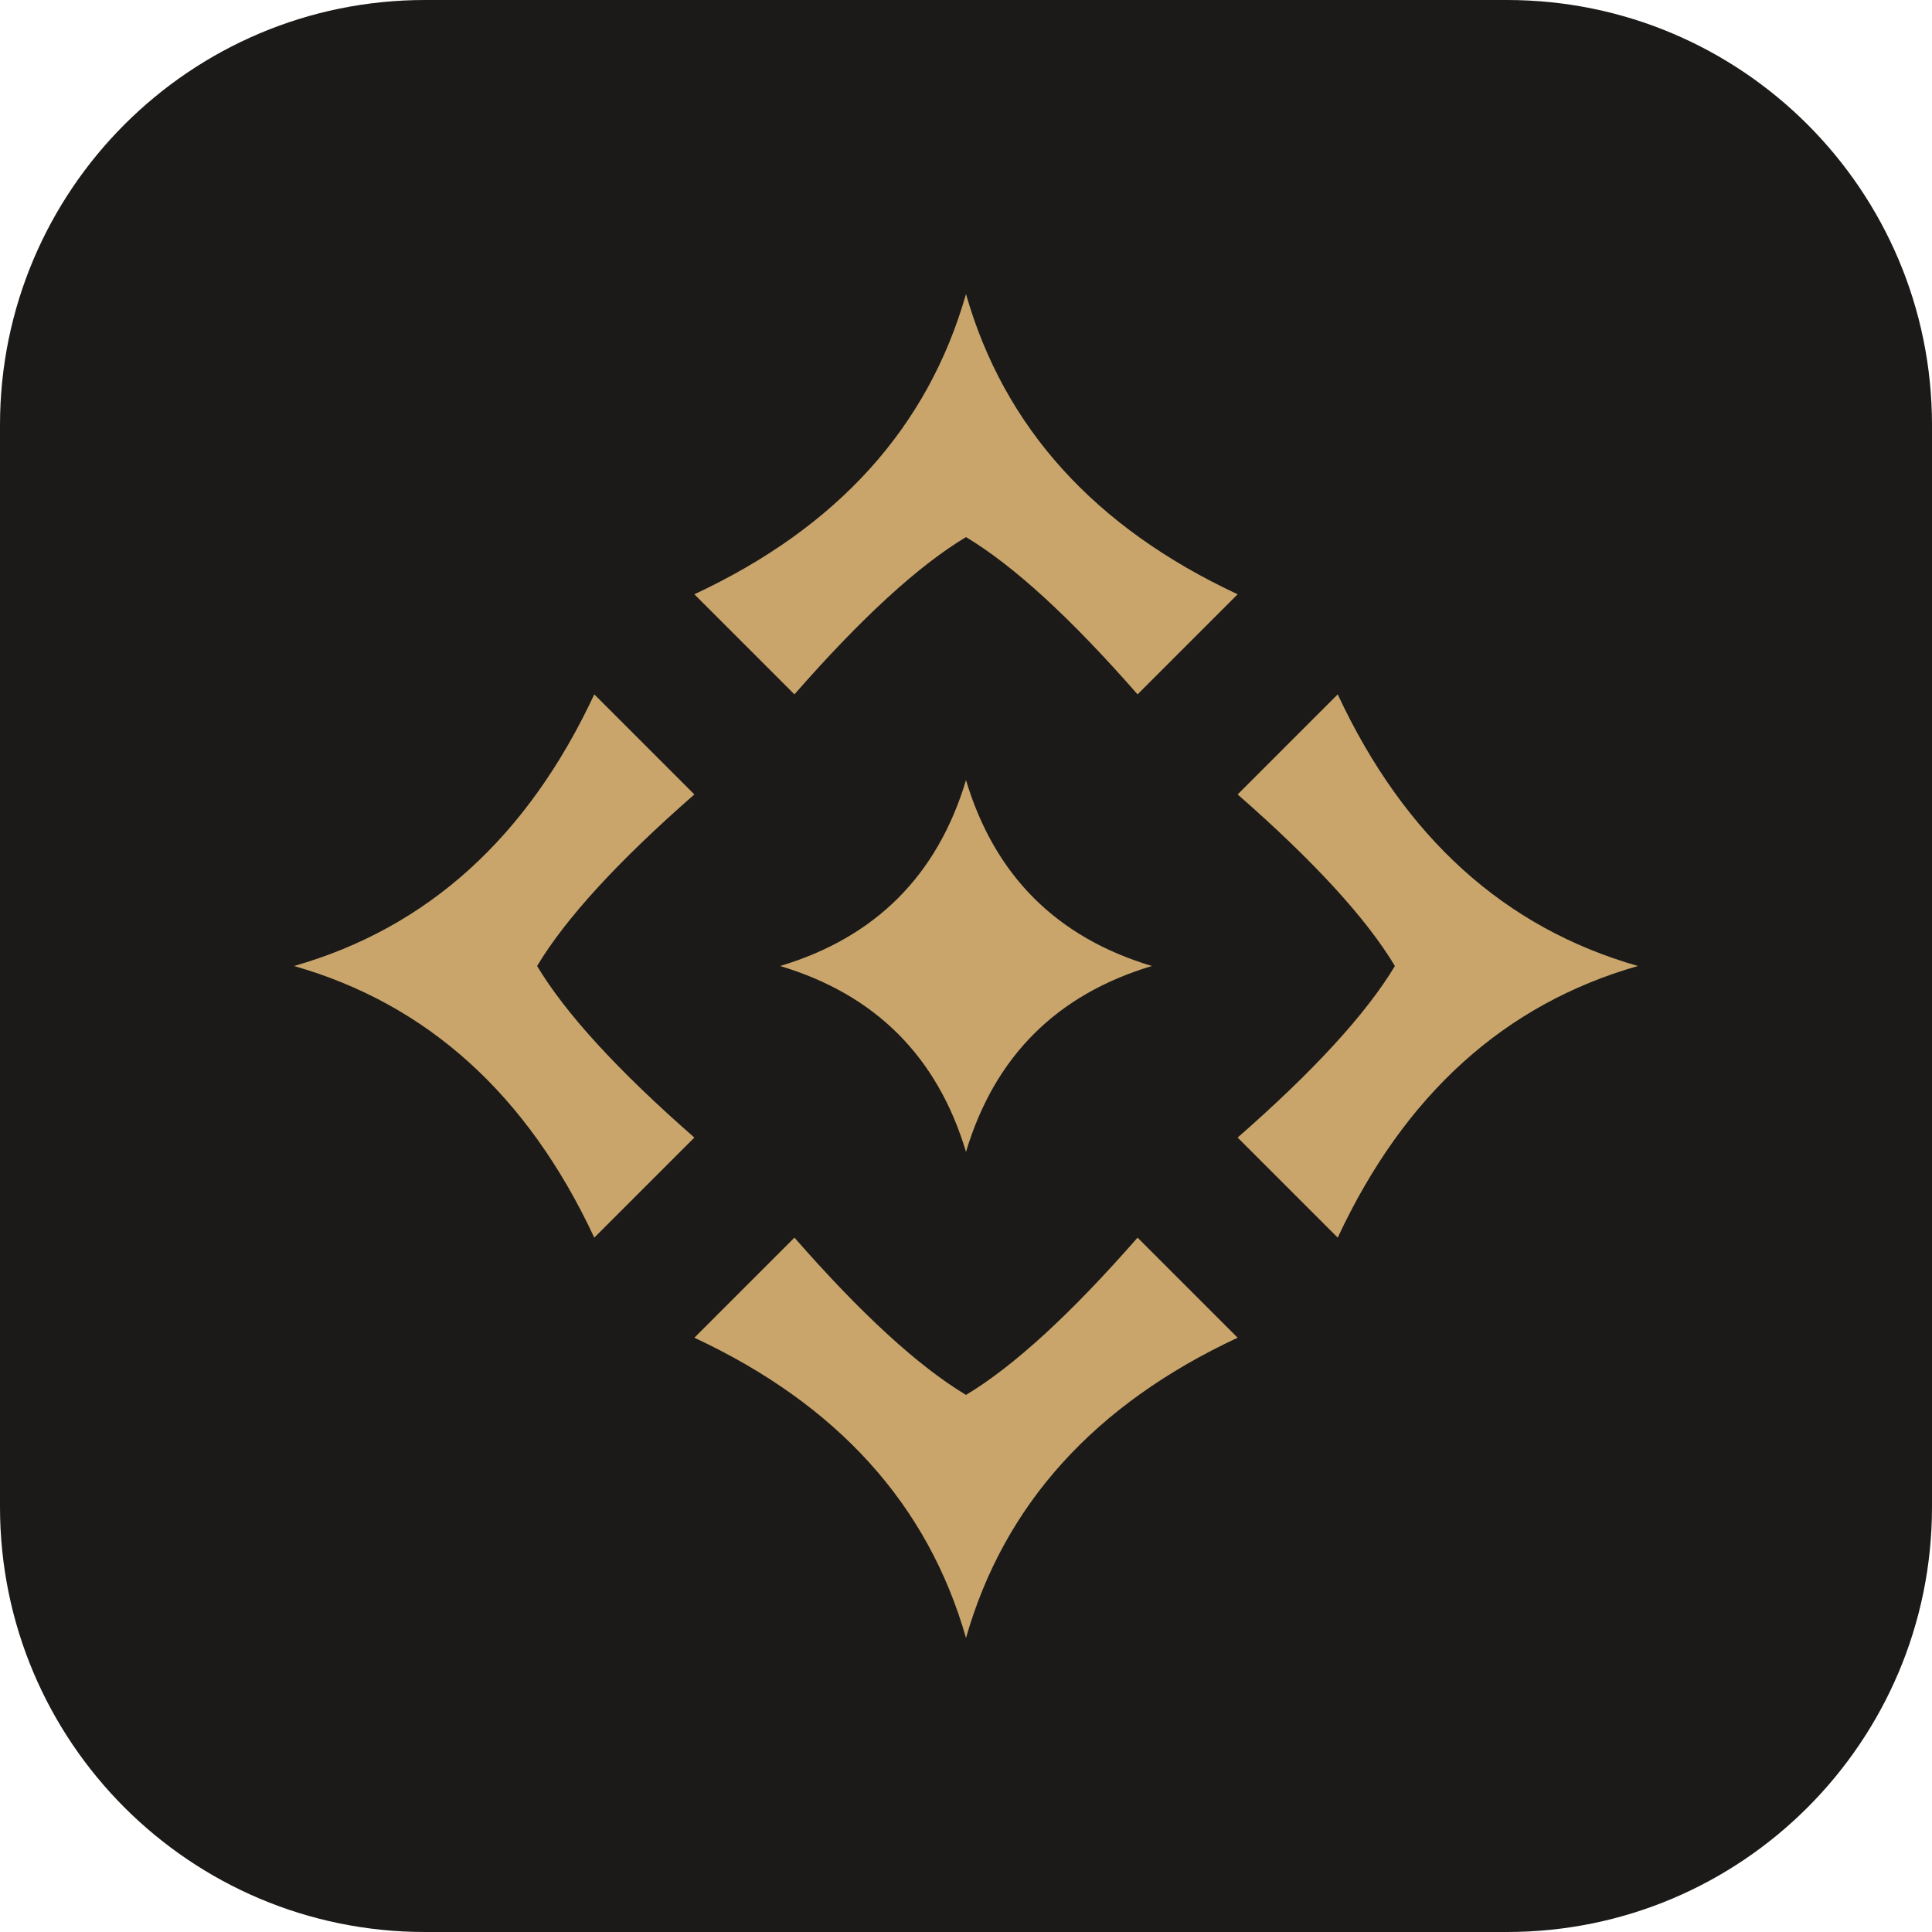
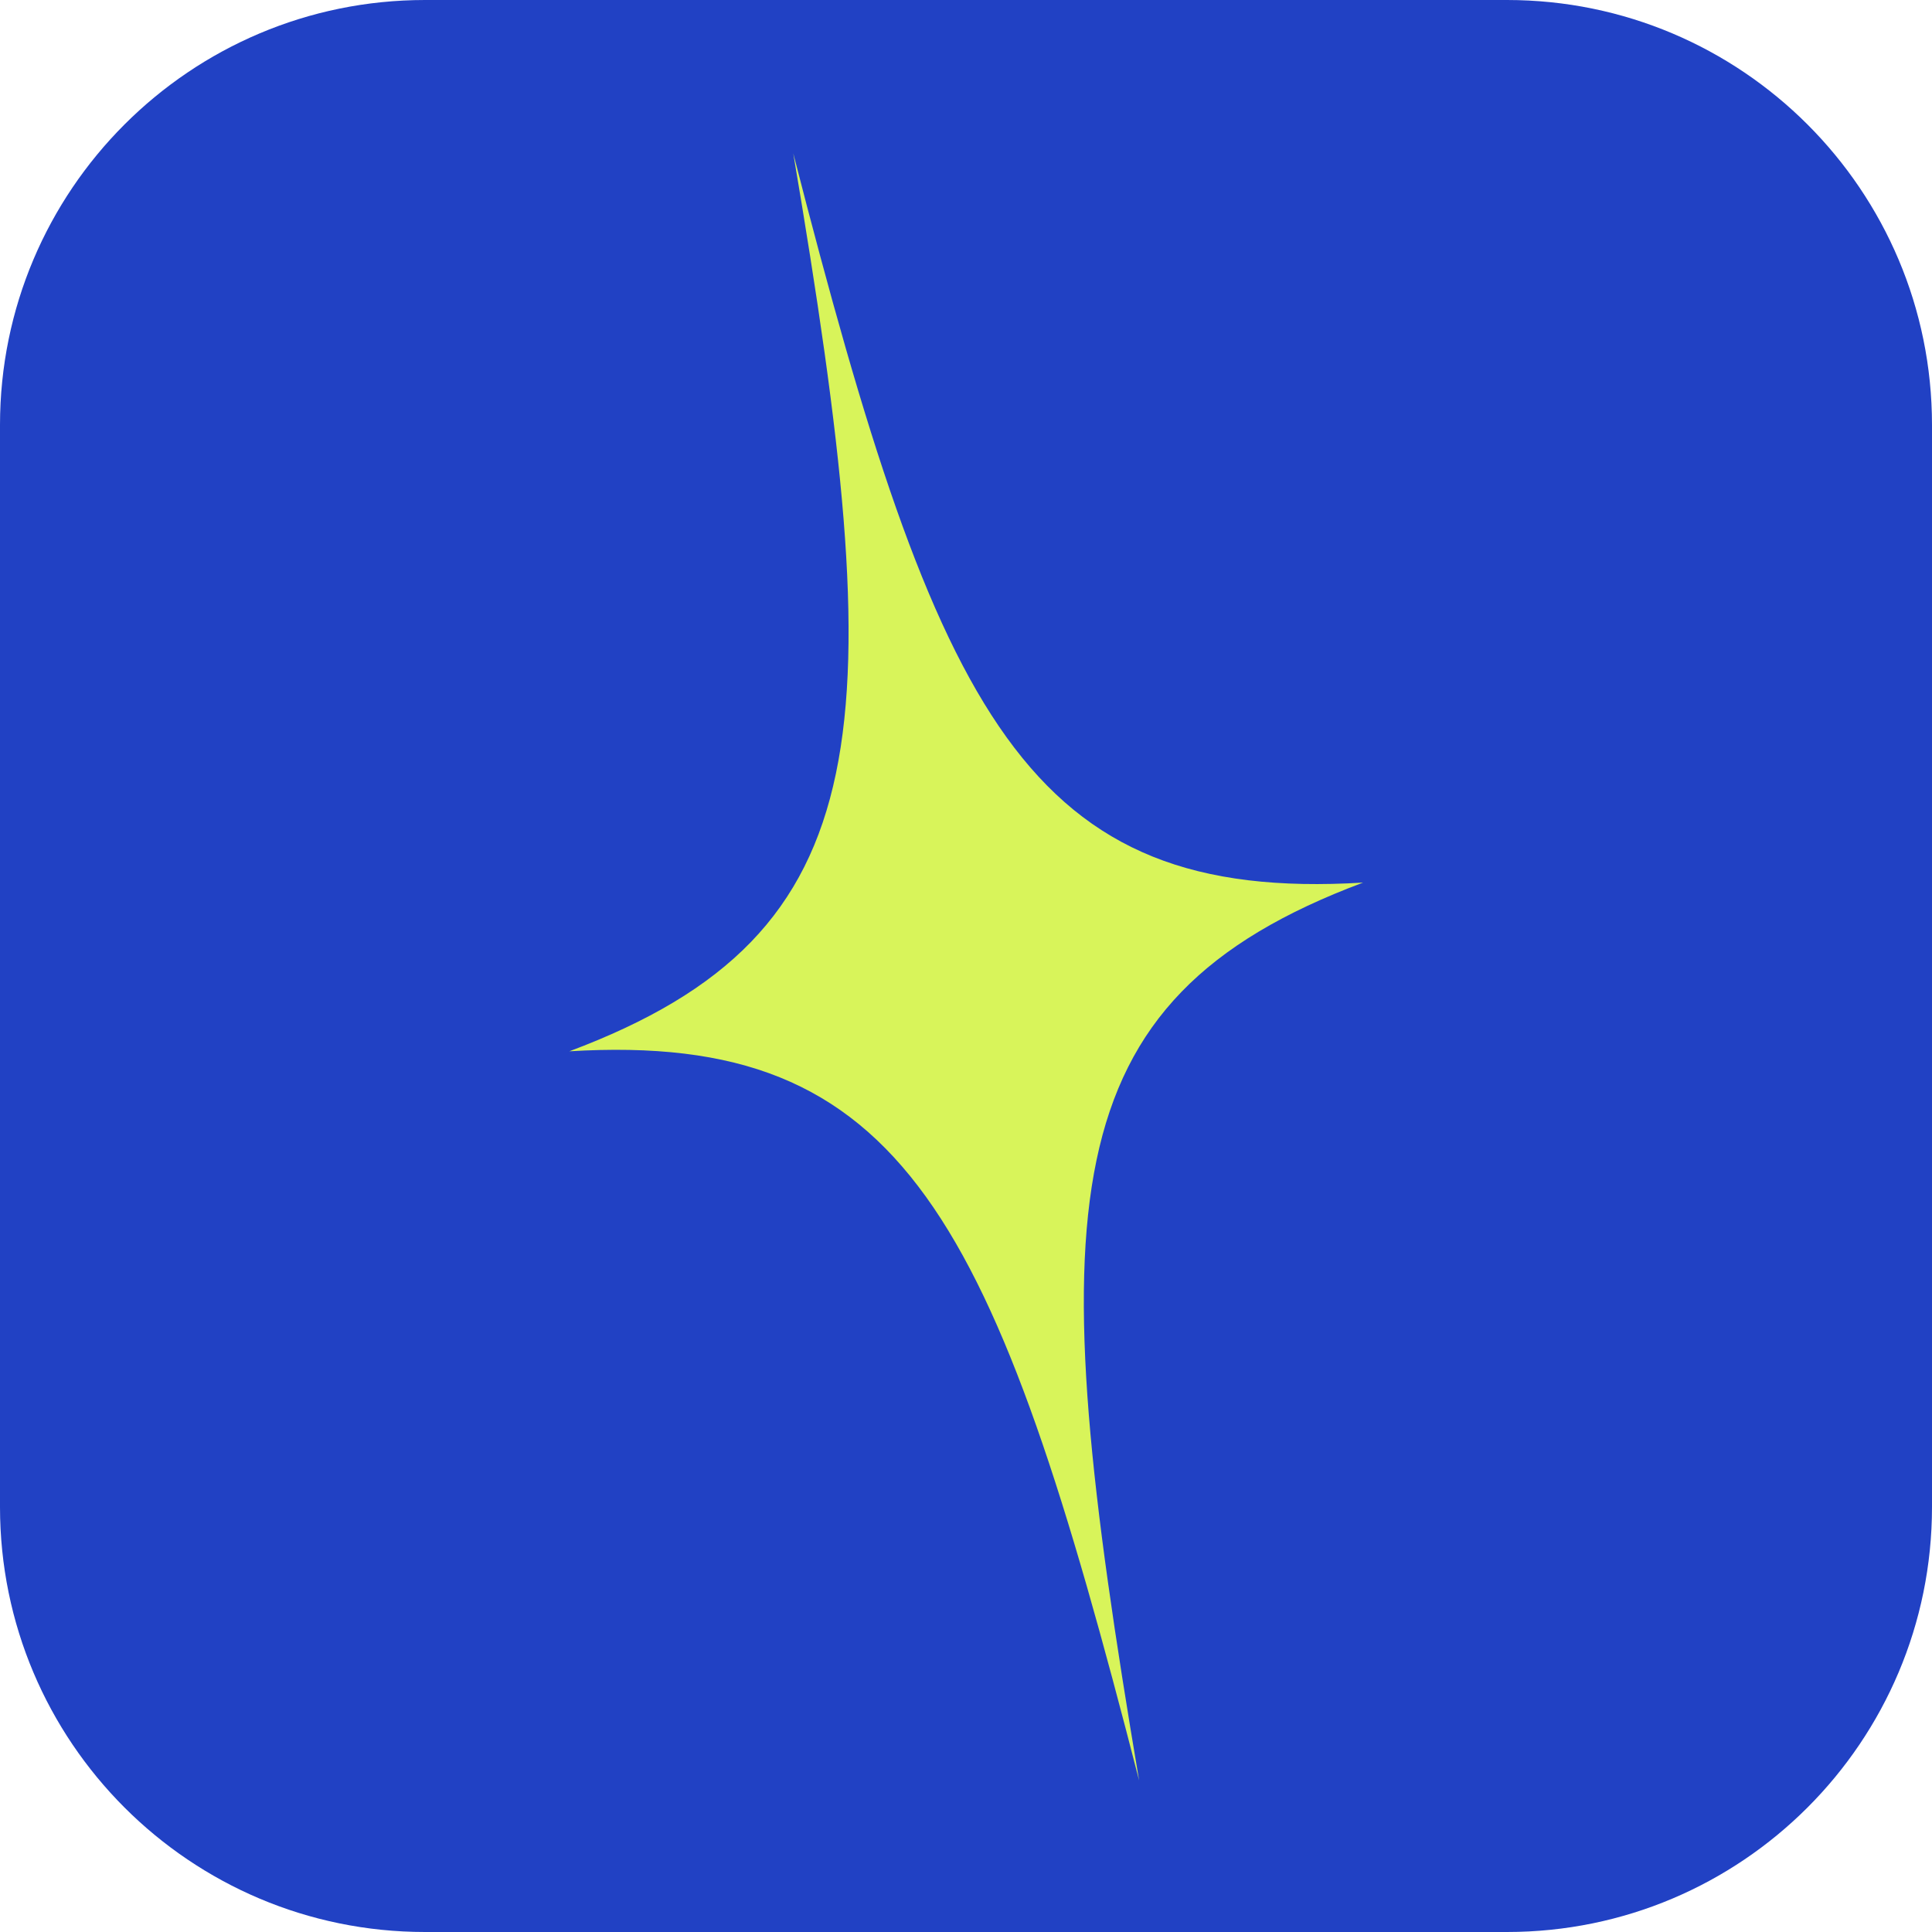
<svg xmlns="http://www.w3.org/2000/svg" viewBox="0 0 100 100">
-   <rect width="100" height="100" rx="22" fill="#1b1a18" />
-   <path fill="#c9a56b" transform="translate(13 13) scale(.74)" d="M 50.0,3.0 Q 54.0,17.0 69.0,24.0 L 62.0,31.0 Q 55.0,23.0 50.0,20.0 Q 45.0,23.0 38.0,31.0 L 31.0,24.0 Q 46.0,17.0 50.0,3.0 Z M 97.0,50.0 Q 83.0,54.0 76.0,69.0 L 69.0,62.0 Q 77.0,55.0 80.0,50.0 Q 77.0,45.0 69.0,38.0 L 76.0,31.0 Q 83.0,46.0 97.0,50.0 Z M 50.0,97.0 Q 46.0,83.0 31.0,76.0 L 38.0,69.0 Q 45.0,77.0 50.0,80.0 Q 55.0,77.0 62.0,69.0 L 69.0,76.0 Q 54.0,83.0 50.0,97.0 Z M 3.0,50.0 Q 17.0,46.0 24.0,31.0 L 31.0,38.0 Q 23.0,45.0 20.0,50.0 Q 23.0,55.0 31.0,62.0 L 24.0,69.0 Q 17.0,54.0 3.0,50.0 Z M50,37 Q53,47 63,50 Q53,53 50,63 Q47,53 37,50 Q47,47 50,37 Z" />
+   <rect width="100" height="100" rx="22" fill="#2141c4" />
+   <path fill="#d8f45a" transform="rotate(-12 50 50) translate(29 7) scale(.42 .287)" d="M50 0C53 105 59 141 100 150C59 159 53 195 50 300C47 195 41 159 0 150C41 141 47 105 50 0Z" />
</svg>
